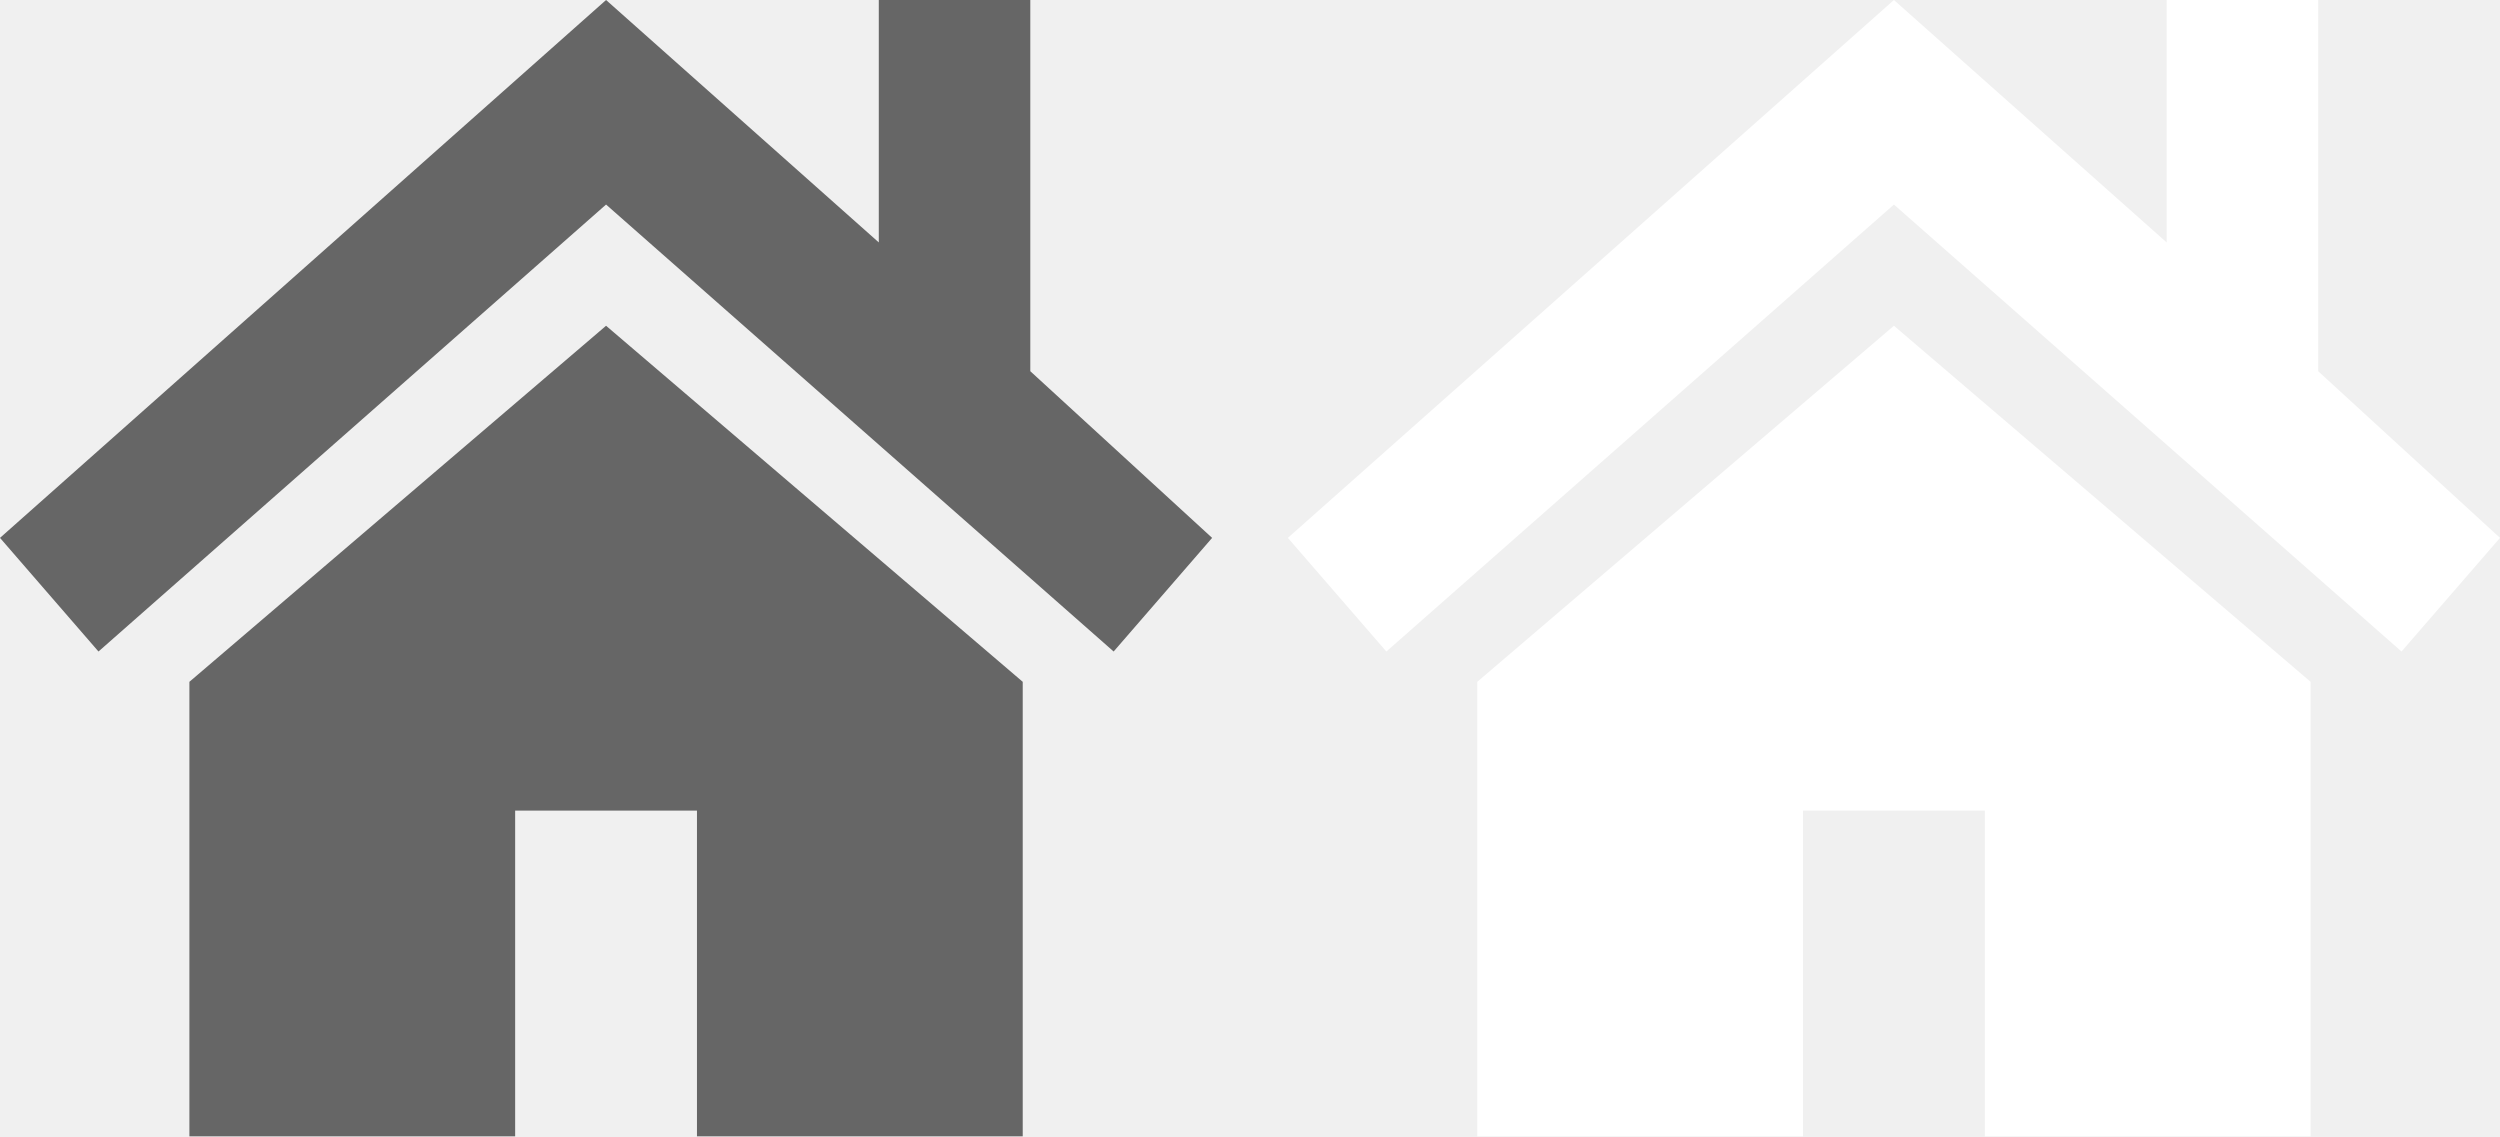
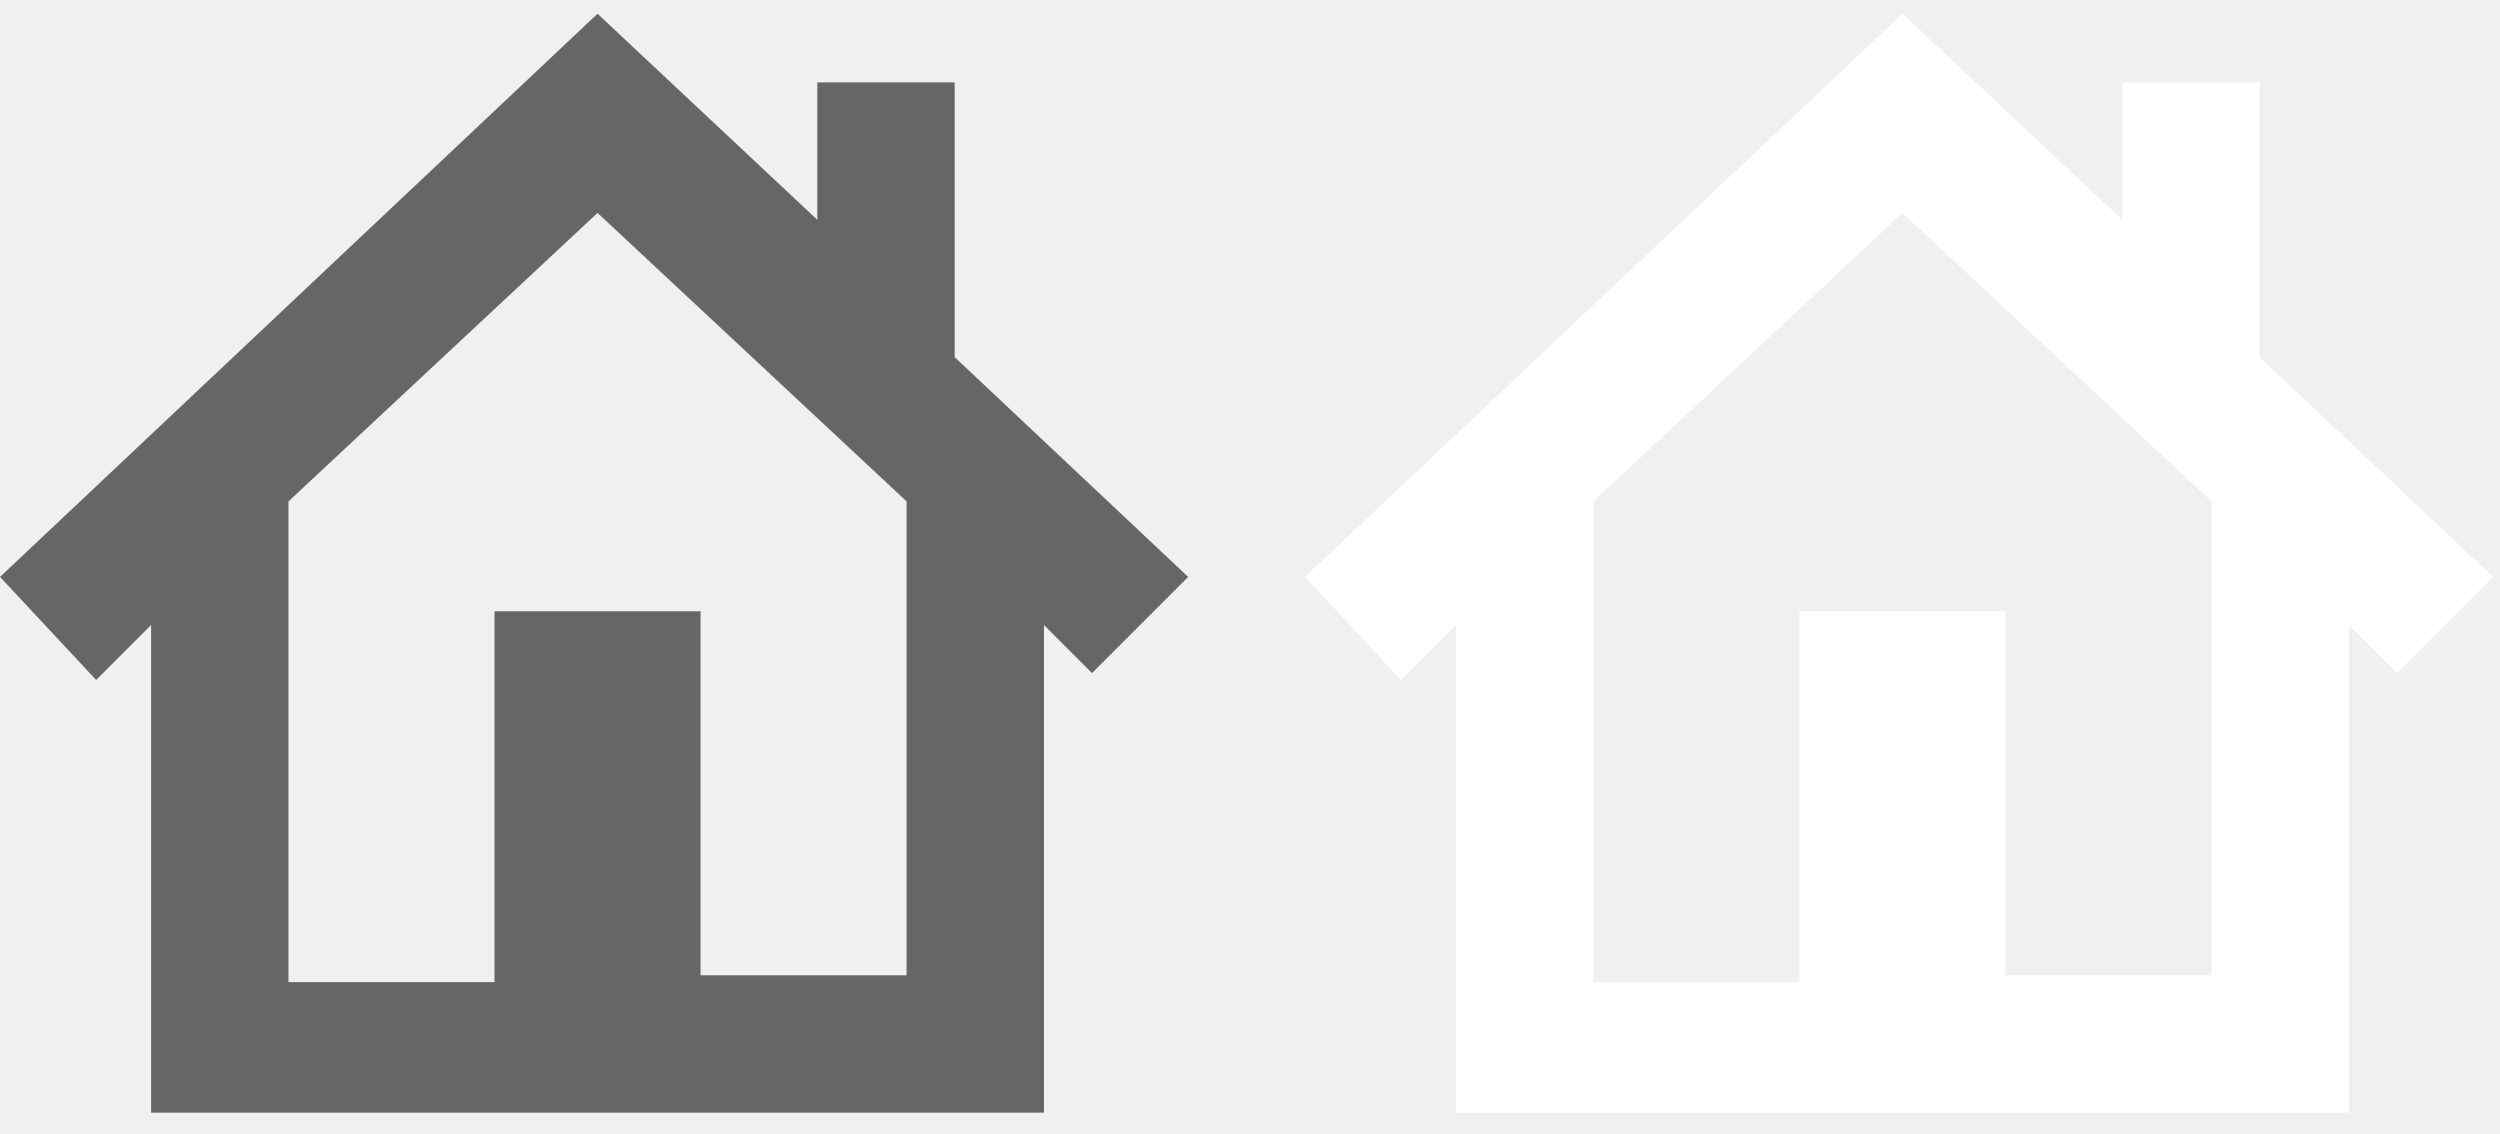
- <svg xmlns="http://www.w3.org/2000/svg" version="1.1" id="Layer_1" x="0px" y="0px" width="33px" height="15px" viewBox="0 0 33 15" style="enable-background:new 0 0 33 15;" xml:space="preserve">
+ <svg xmlns="http://www.w3.org/2000/svg" version="1.1" id="Layer_1" x="0px" y="0px" viewBox="0 0 36.4 16.5" style="enable-background:new 0 0 36.4 16.5;" xml:space="preserve">
  <style type="text/css">
	.st0{fill:#666666;}
	.st1{fill:#FFFFFF;}
</style>
-   <g>
-     <path class="st0" d="M8,4.3L2.5,9c0,0,0,0,0,0c0,0,0,0,0,0V15h0.6h3.7v-4.3h2.4V15h3.7h0.6V9.1c0,0,0,0,0-0.1L8,4.3z" />
-     <polygon class="st0" points="13.6,4.9 13.6,0 11.6,0 11.6,3.2 8,0 0,7.1 1.3,8.6 8,2.7 14.7,8.6 16,7.1  " />
-   </g>
-   <g>
-     <path class="st1" d="M25,4.3L19.5,9c0,0,0,0,0,0c0,0,0,0,0,0V15h0.6h3.7v-4.3h2.4V15h3.7h0.6V9.1c0,0,0,0,0-0.1L25,4.3z" />
-     <polygon class="st1" points="30.6,4.9 30.6,0 28.6,0 28.6,3.2 25,0 17,7.1 18.3,8.6 25,2.7 31.7,8.6 33,7.1  " />
-   </g>
+   <path class="st0" d="M17.3,8.4l-3.4-3.2v-4h-2v2l-3.2-3L0,8.4l1.4,1.5l0.8-0.8v7.1h13V9.1l0.7,0.7L17.3,8.4z M13.2,14.2h-3V8.9h-3  v5.4h-3v-7l4.5-4.2l4.5,4.2V14.2z" />
+   <path class="st1" d="M36.3,8.4l-3.4-3.2v-4h-2v2l-3.2-3L19,8.4l1.4,1.5l0.8-0.8v7.1h13V9.1l0.7,0.7L36.3,8.4z M32.2,14.2h-3V8.9h-3  v5.4h-3v-7l4.5-4.2l4.5,4.2V14.2z" />
</svg>
